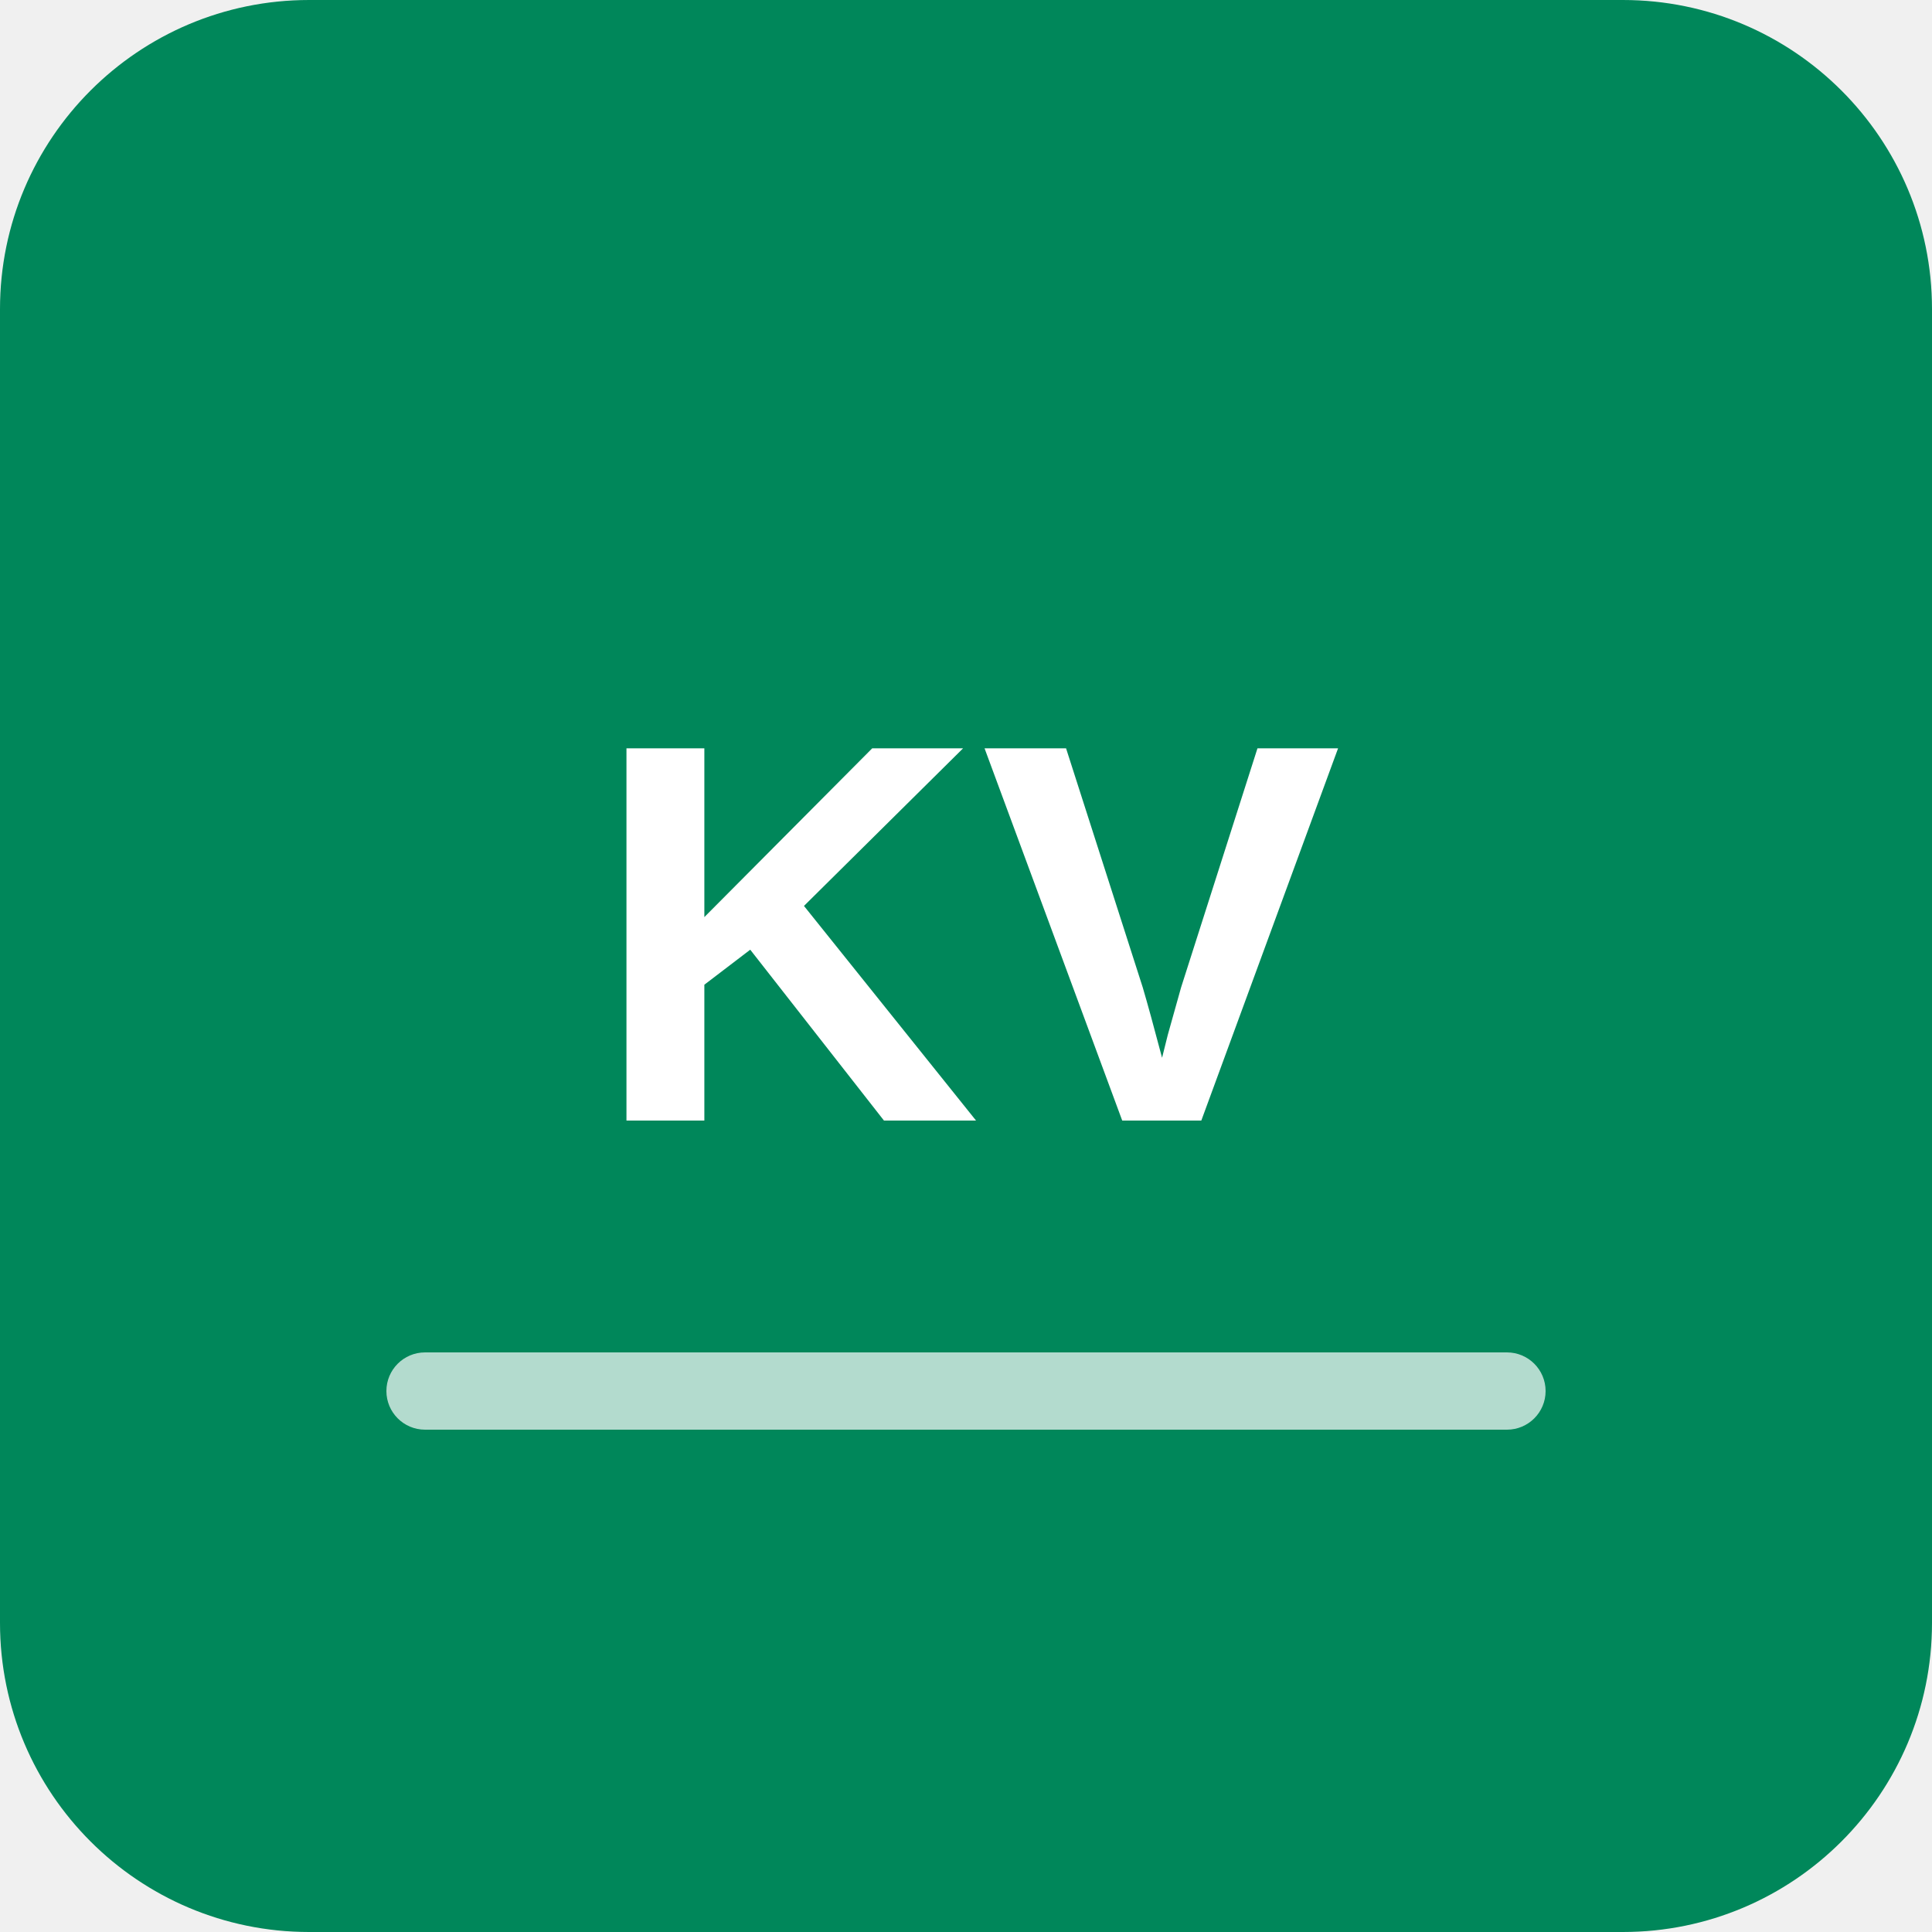
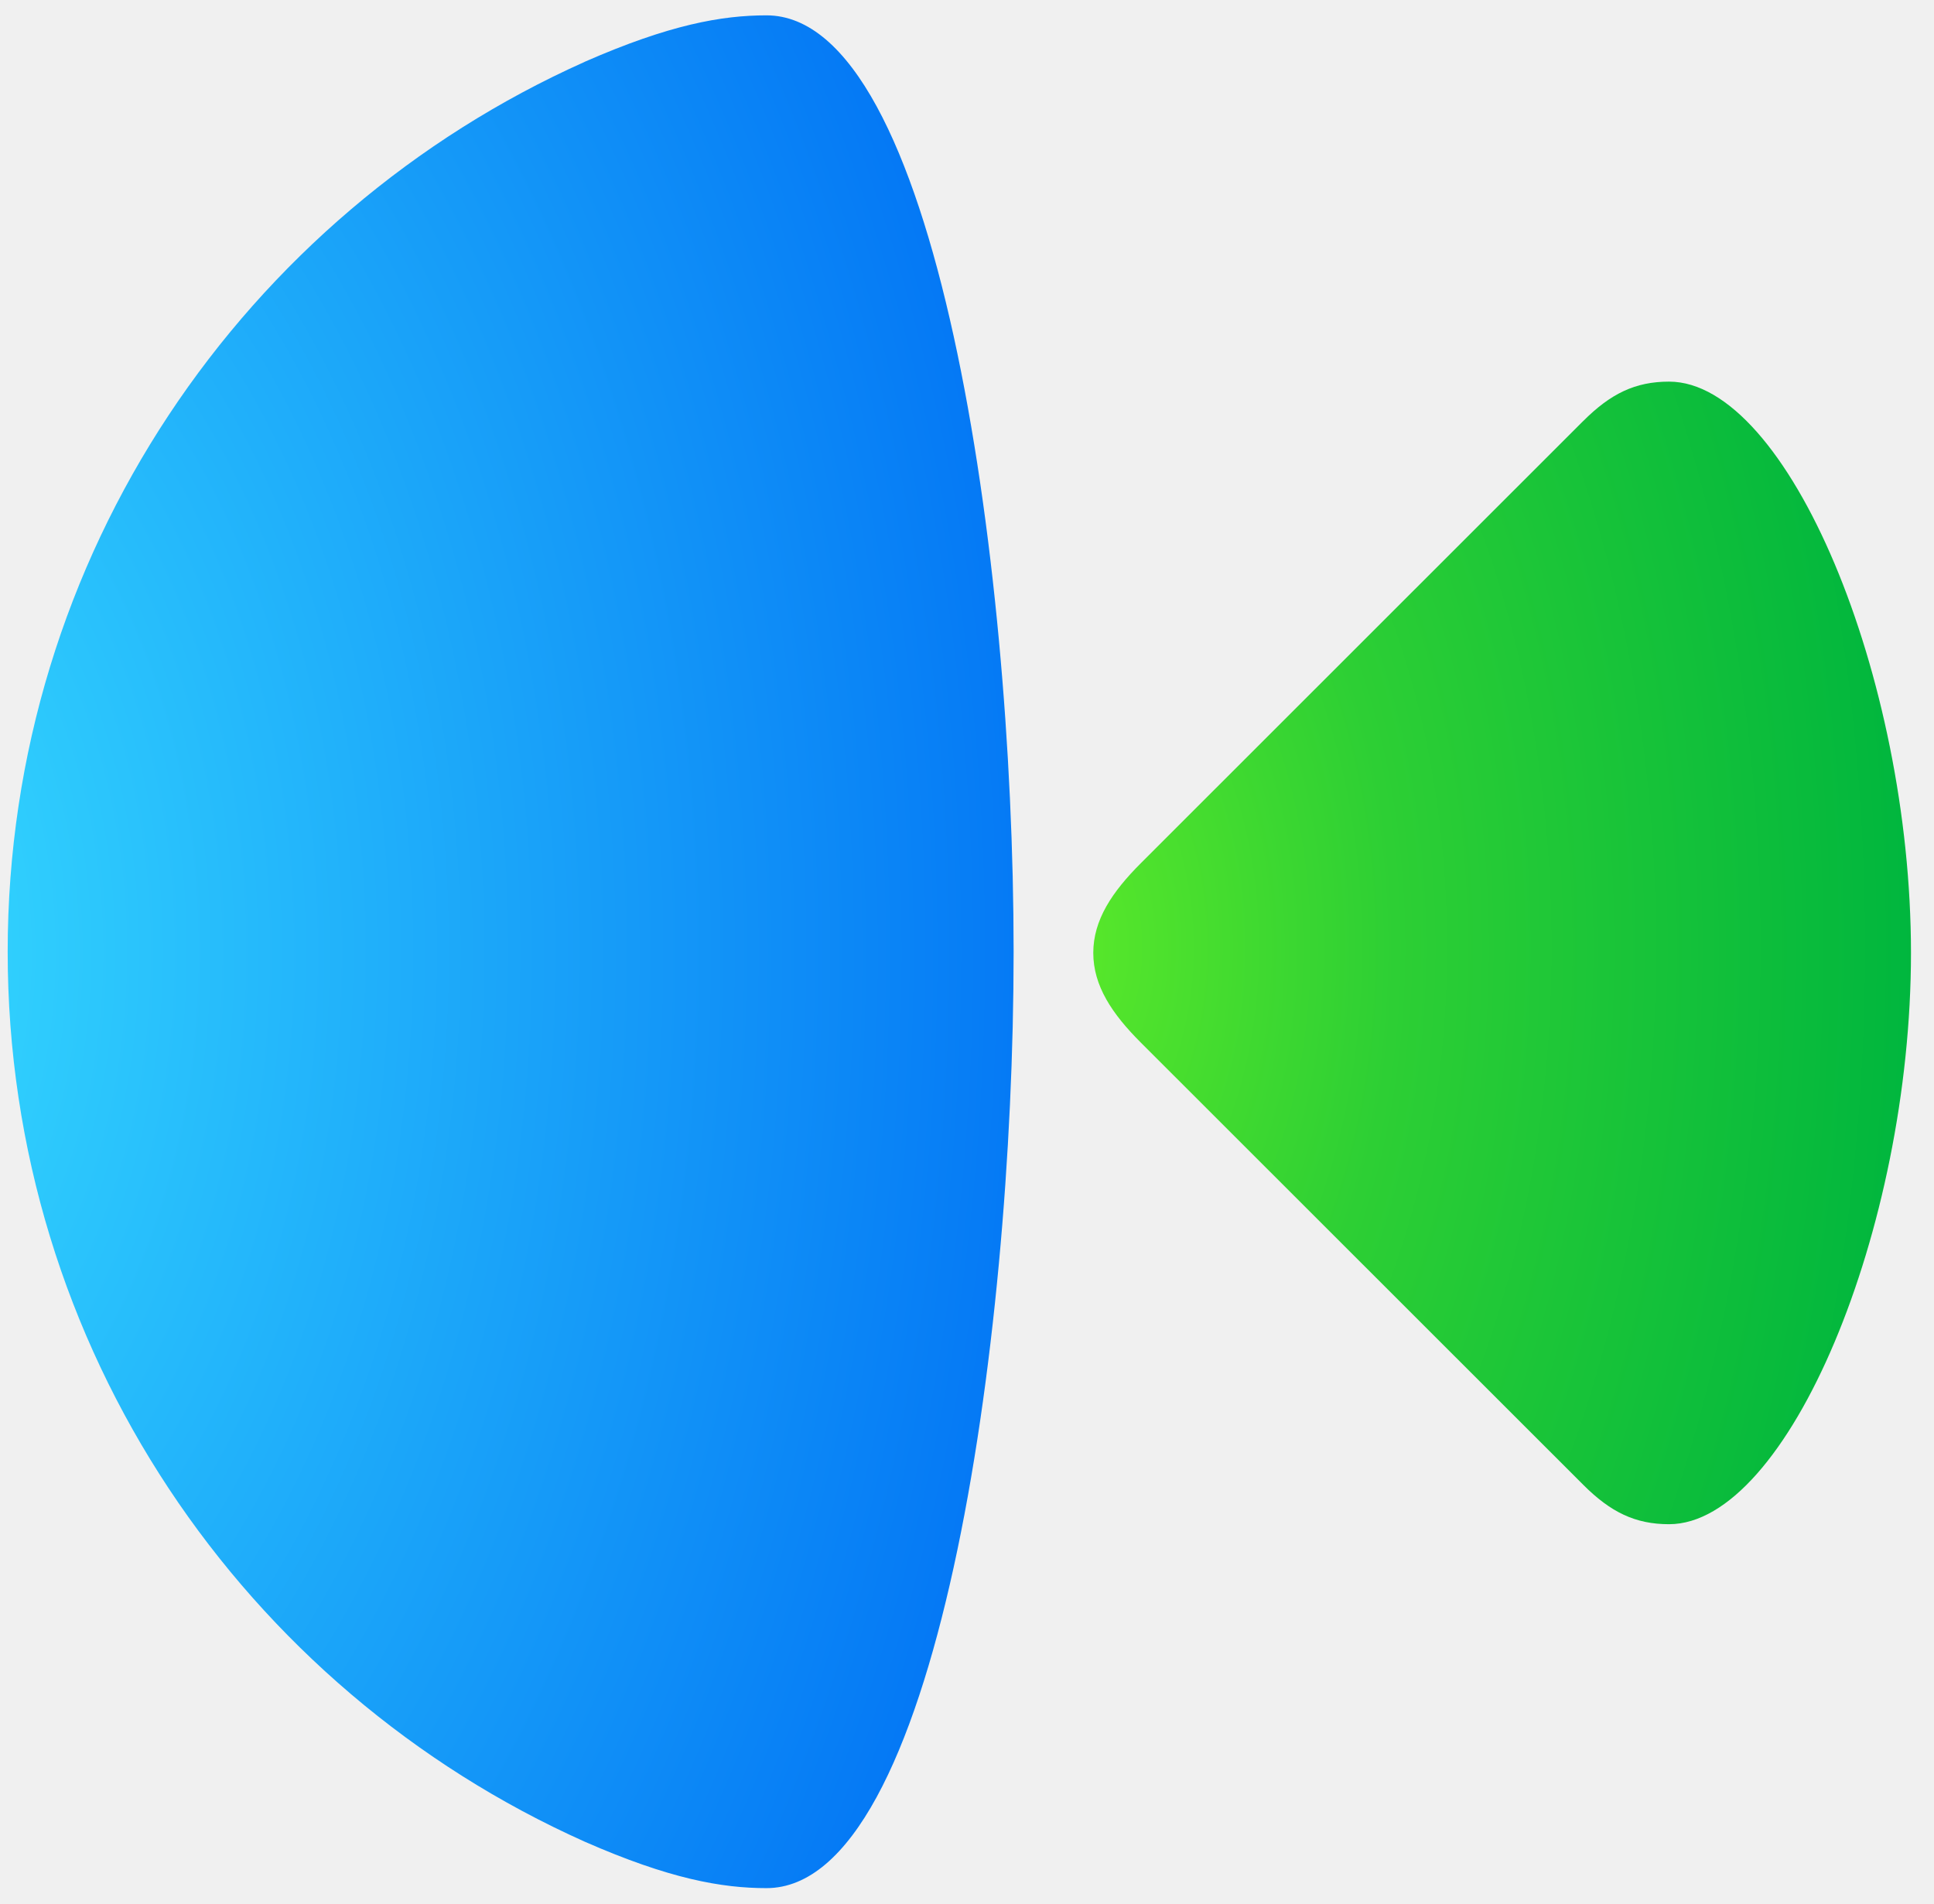
- <svg xmlns="http://www.w3.org/2000/svg" viewBox="0 0 100 100" fill="none">
-   <rect width="100" height="100" rx="16" fill="#00875A" />
-   <text x="50" y="58" text-anchor="middle" font-family="Arial, sans-serif" font-weight="bold" font-size="28" fill="white">KV</text>
-   <rect x="20" y="70" width="60" height="4" rx="2" fill="white" opacity="0.7" />
+ <svg xmlns="http://www.w3.org/2000/svg" width="126" height="124" viewBox="0 0 126 124" fill="none">
+   <path fill-rule="evenodd" clip-rule="evenodd" d="M38.097 4.027C15.94 13.935 0.5 36.168 0.5 62.004C0.5 87.837 15.94 110.066 38.097 119.976C43.61 122.398 47.024 123 49.938 123C60.98 123 66.037 87.638 66.037 62.003C66.037 36.364 60.982 1 49.938 1C47.024 1 43.61 1.605 38.097 4.024V4.027Z" fill="url(#paint0_radial_1946_996)" />
+   <path fill-rule="evenodd" clip-rule="evenodd" d="M103.139 27.433L74.334 56.223C72.458 58.097 71.227 59.927 71.227 62.076C71.227 64.227 72.458 66.053 74.334 67.928L103.139 96.717C104.938 98.521 106.551 99.293 108.738 99.293C116.468 99.293 124.5 80.095 124.5 62.076C124.5 44.056 116.47 24.861 108.738 24.861C106.549 24.861 104.938 25.633 103.139 27.436V27.433Z" fill="url(#paint1_radial_1946_996)" />
+   <defs>
+     <radialGradient id="paint0_radial_1946_996" cx="0" cy="0" r="1" gradientUnits="userSpaceOnUse" gradientTransform="translate(-15.23 62.0192) scale(88.9751 128.847)">
+       <stop stop-color="#3AE3FF" />
+       <stop offset="1" stop-color="#0070F4" />
+     </radialGradient>
+     <radialGradient id="paint1_radial_1946_996" cx="0" cy="0" r="1" gradientUnits="userSpaceOnUse" gradientTransform="translate(69.1291 61.7228) scale(55.596 91.5725)">
+       <stop stop-color="#5BE92A" />
+       <stop offset="0.392" stop-color="#2DCF34" />
+       <stop offset="1" stop-color="#00B63E" />
+       <stop offset="1" stop-color="#00B63E" />
+     </radialGradient>
+   </defs>
</svg>
